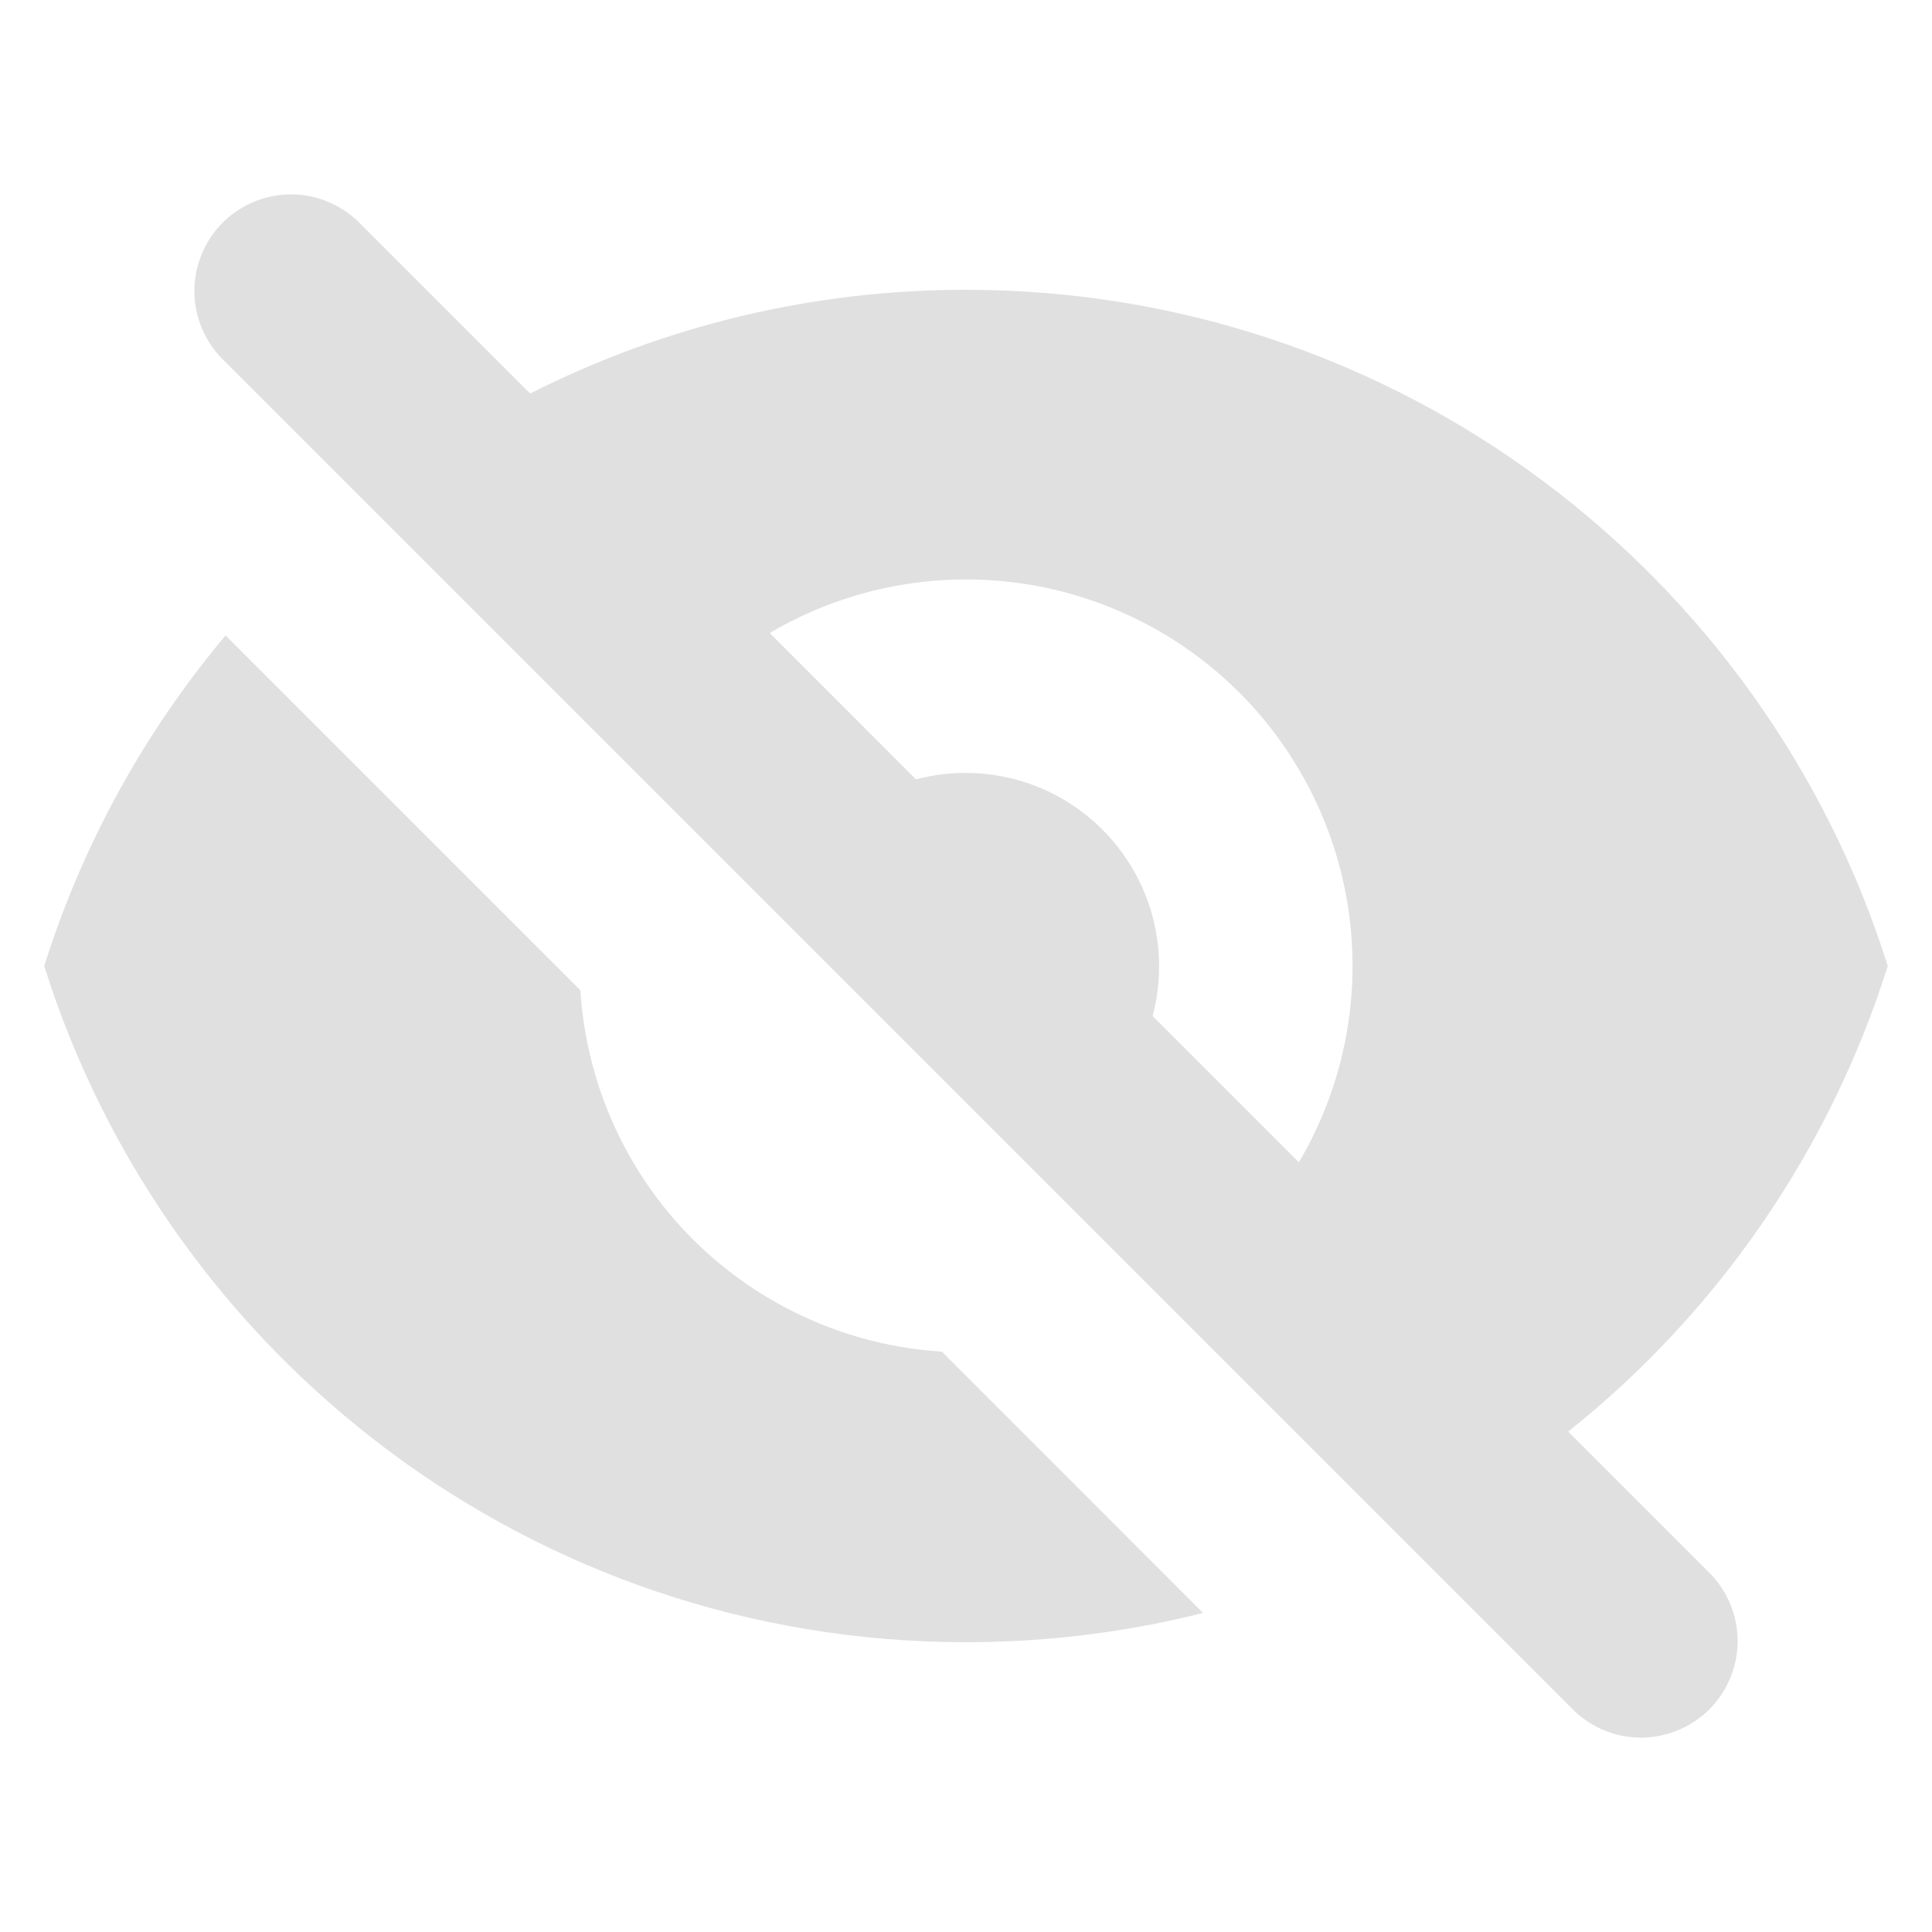
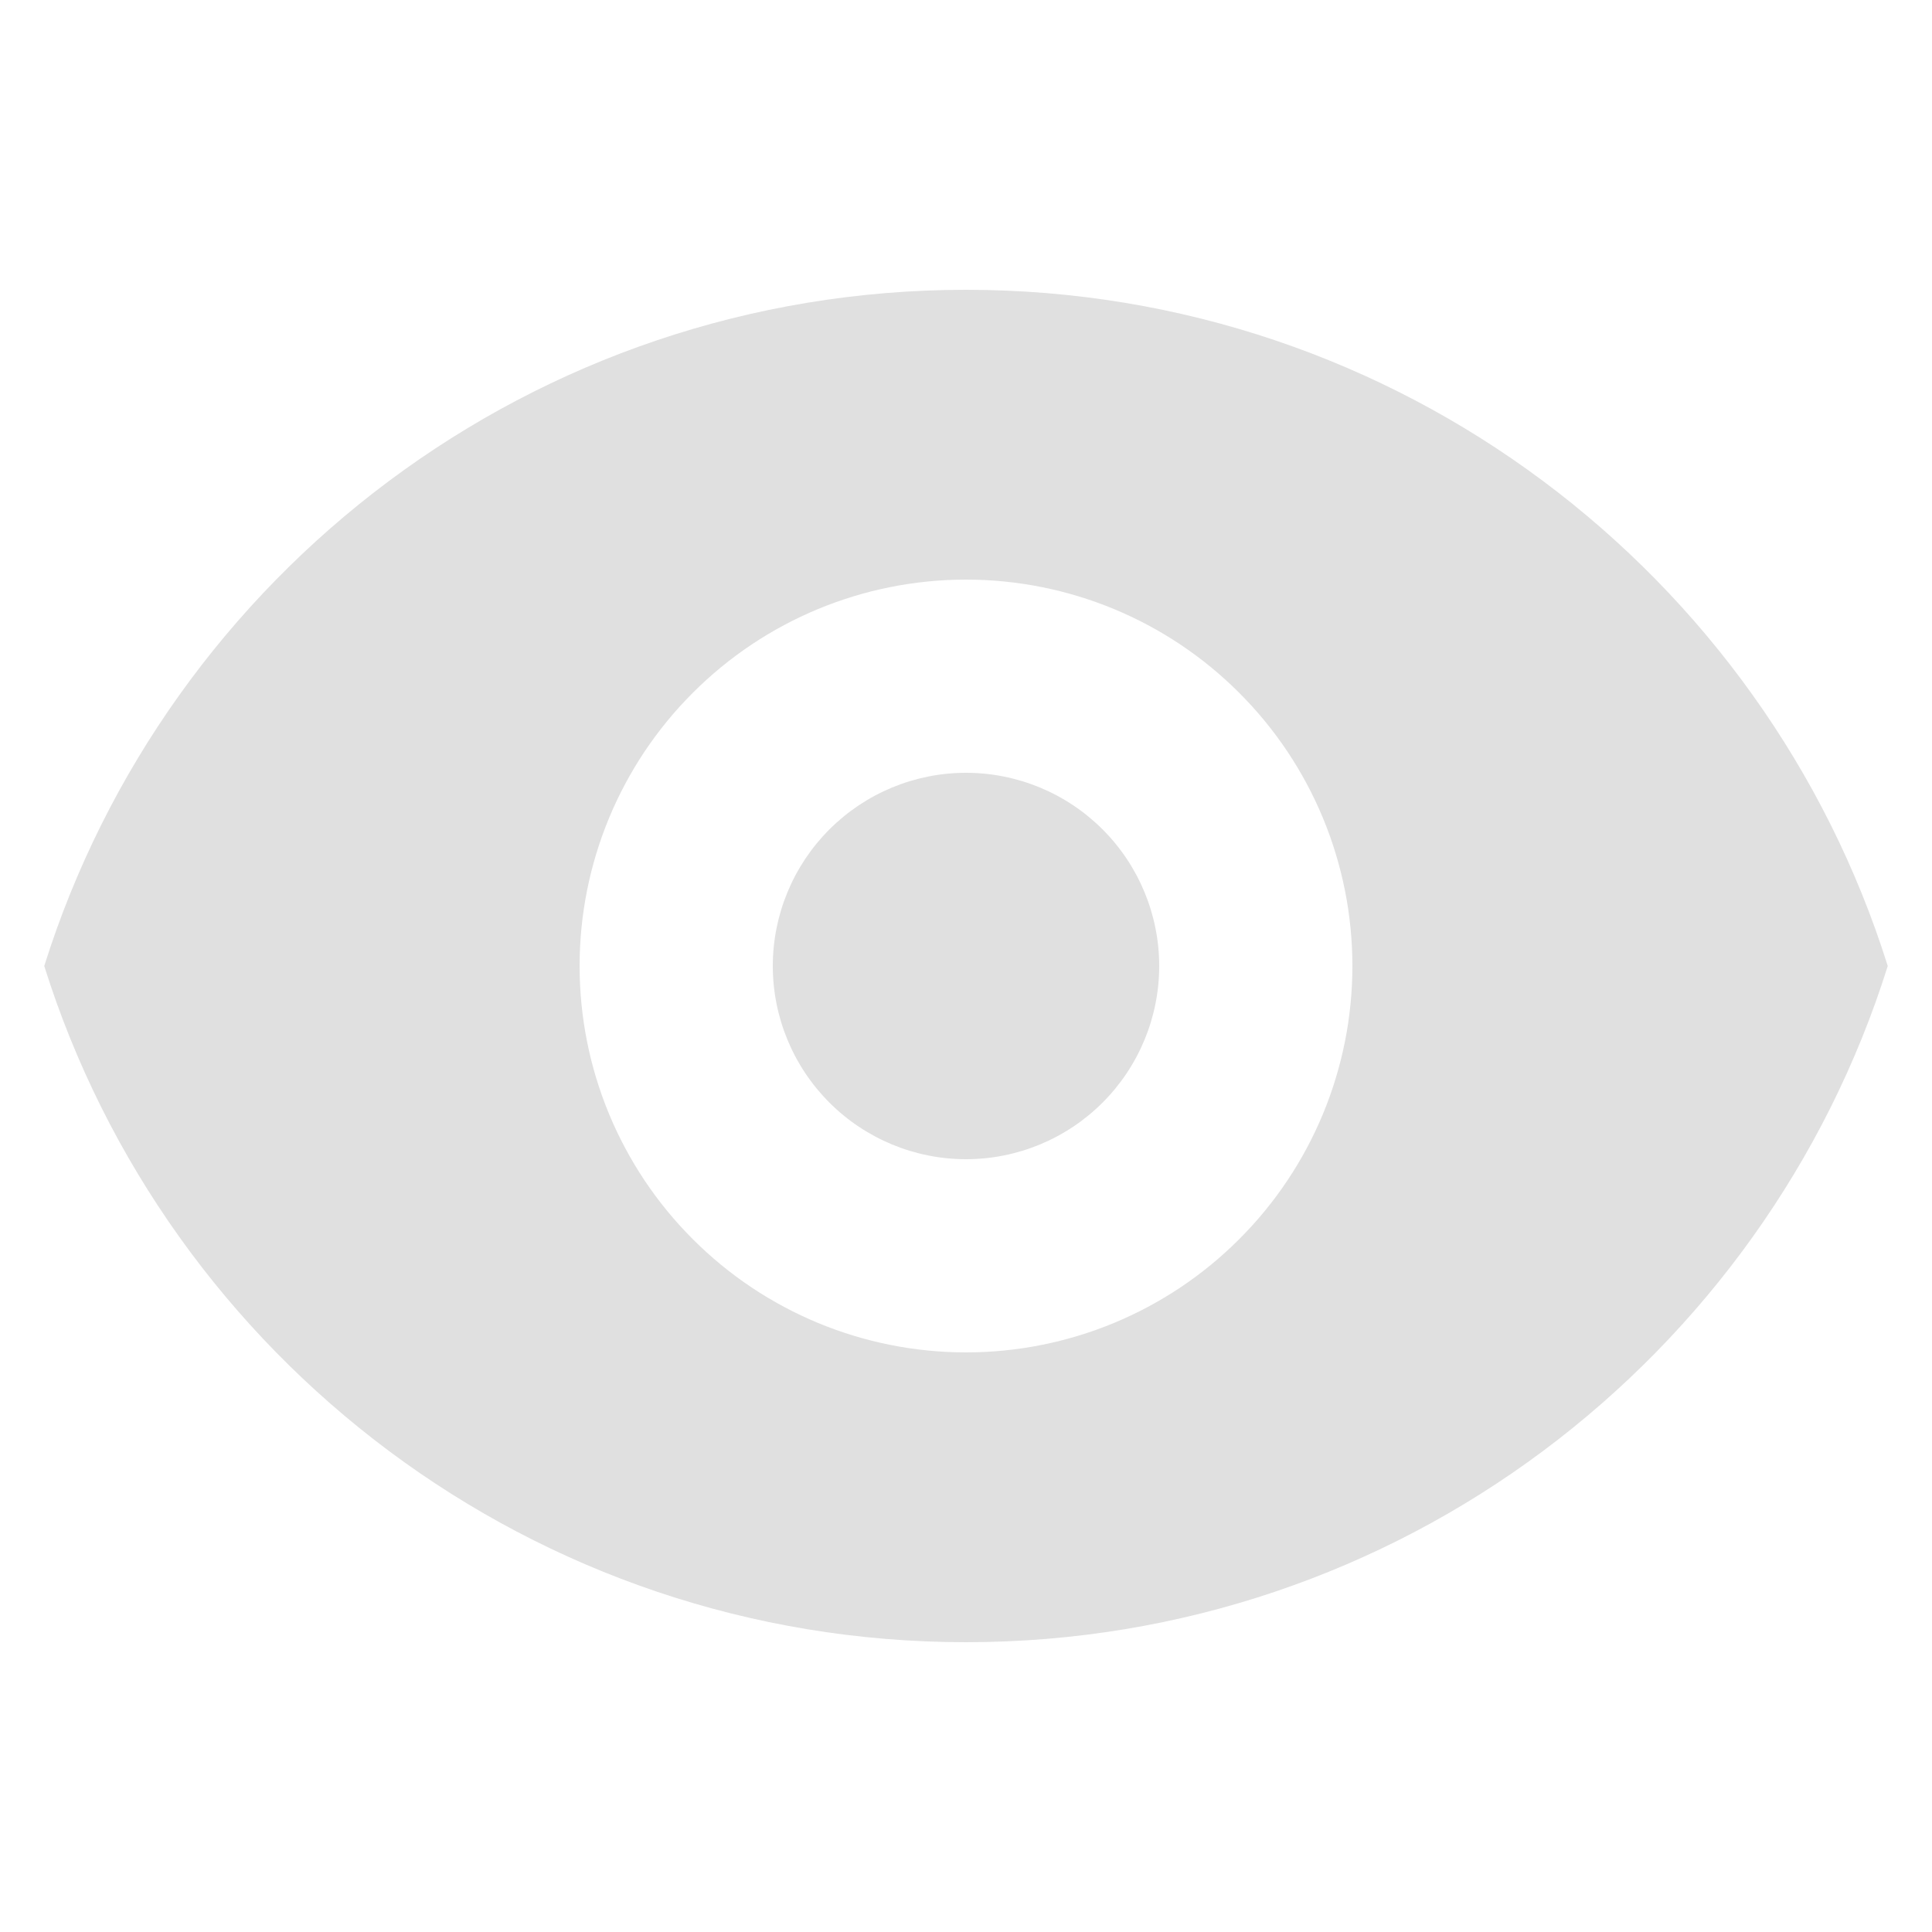
<svg xmlns="http://www.w3.org/2000/svg" width="20" height="20" viewBox="0 0 20 20" fill="none">
-   <path fill-rule="evenodd" clip-rule="evenodd" d="M3.707 2.293C3.518 2.111 3.266 2.01 3.004 2.012C2.741 2.015 2.491 2.12 2.305 2.305C2.12 2.491 2.015 2.741 2.012 3.004C2.01 3.266 2.111 3.518 2.293 3.707L16.293 17.707C16.482 17.889 16.734 17.99 16.996 17.988C17.259 17.985 17.509 17.88 17.695 17.695C17.88 17.509 17.985 17.259 17.988 16.996C17.99 16.734 17.889 16.482 17.707 16.293L16.234 14.82C17.791 13.578 18.943 11.9 19.542 10C18.268 5.943 14.478 3 10 3C8.432 2.998 6.886 3.366 5.488 4.074L3.707 2.293ZM7.968 6.553L9.482 8.068C9.821 7.978 10.178 7.979 10.517 8.07C10.855 8.161 11.164 8.339 11.412 8.588C11.66 8.836 11.839 9.145 11.93 9.483C12.021 9.822 12.022 10.179 11.932 10.518L13.446 12.032C13.897 11.268 14.081 10.376 13.97 9.496C13.858 8.616 13.457 7.797 12.83 7.17C12.202 6.543 11.384 6.142 10.504 6.03C9.624 5.919 8.732 6.102 7.968 6.553Z" fill="#E0E0E0" />
-   <path d="M12.454 16.697L9.75 13.992C8.778 13.931 7.861 13.517 7.172 12.829C6.483 12.14 6.069 11.223 6.008 10.251L2.335 6.578C1.49 7.584 0.852 8.747 0.458 10C1.732 14.057 5.523 17 10 17C10.847 17 11.669 16.895 12.454 16.697Z" fill="#E0E0E0" />
+   <path d="M10 12C10.53 12 11.039 11.789 11.414 11.414C11.789 11.039 12 10.53 12 10C12 9.47 11.789 8.961 11.414 8.586C11.039 8.211 10.53 8 10 8C9.47 8 8.961 8.211 8.586 8.586C8.211 8.961 8 9.47 8 10C8 10.53 8.211 11.039 8.586 11.414C8.961 11.789 9.47 12 10 12Z" fill="#E0E0E0" />
+   <path fill-rule="evenodd" clip-rule="evenodd" d="M0.458 10C1.732 5.943 5.522 3 10 3C14.478 3 18.268 5.943 19.542 10C18.268 14.057 14.478 17 10 17C5.522 17 1.732 14.057 0.458 10ZM14 10C14 11.061 13.579 12.078 12.828 12.828C12.078 13.579 11.061 14 10 14C8.939 14 7.922 13.579 7.172 12.828C6.421 12.078 6 11.061 6 10C6 8.939 6.421 7.922 7.172 7.172C7.922 6.421 8.939 6 10 6C11.061 6 12.078 6.421 12.828 7.172C13.579 7.922 14 8.939 14 10Z" fill="#E0E0E0" />
</svg>
